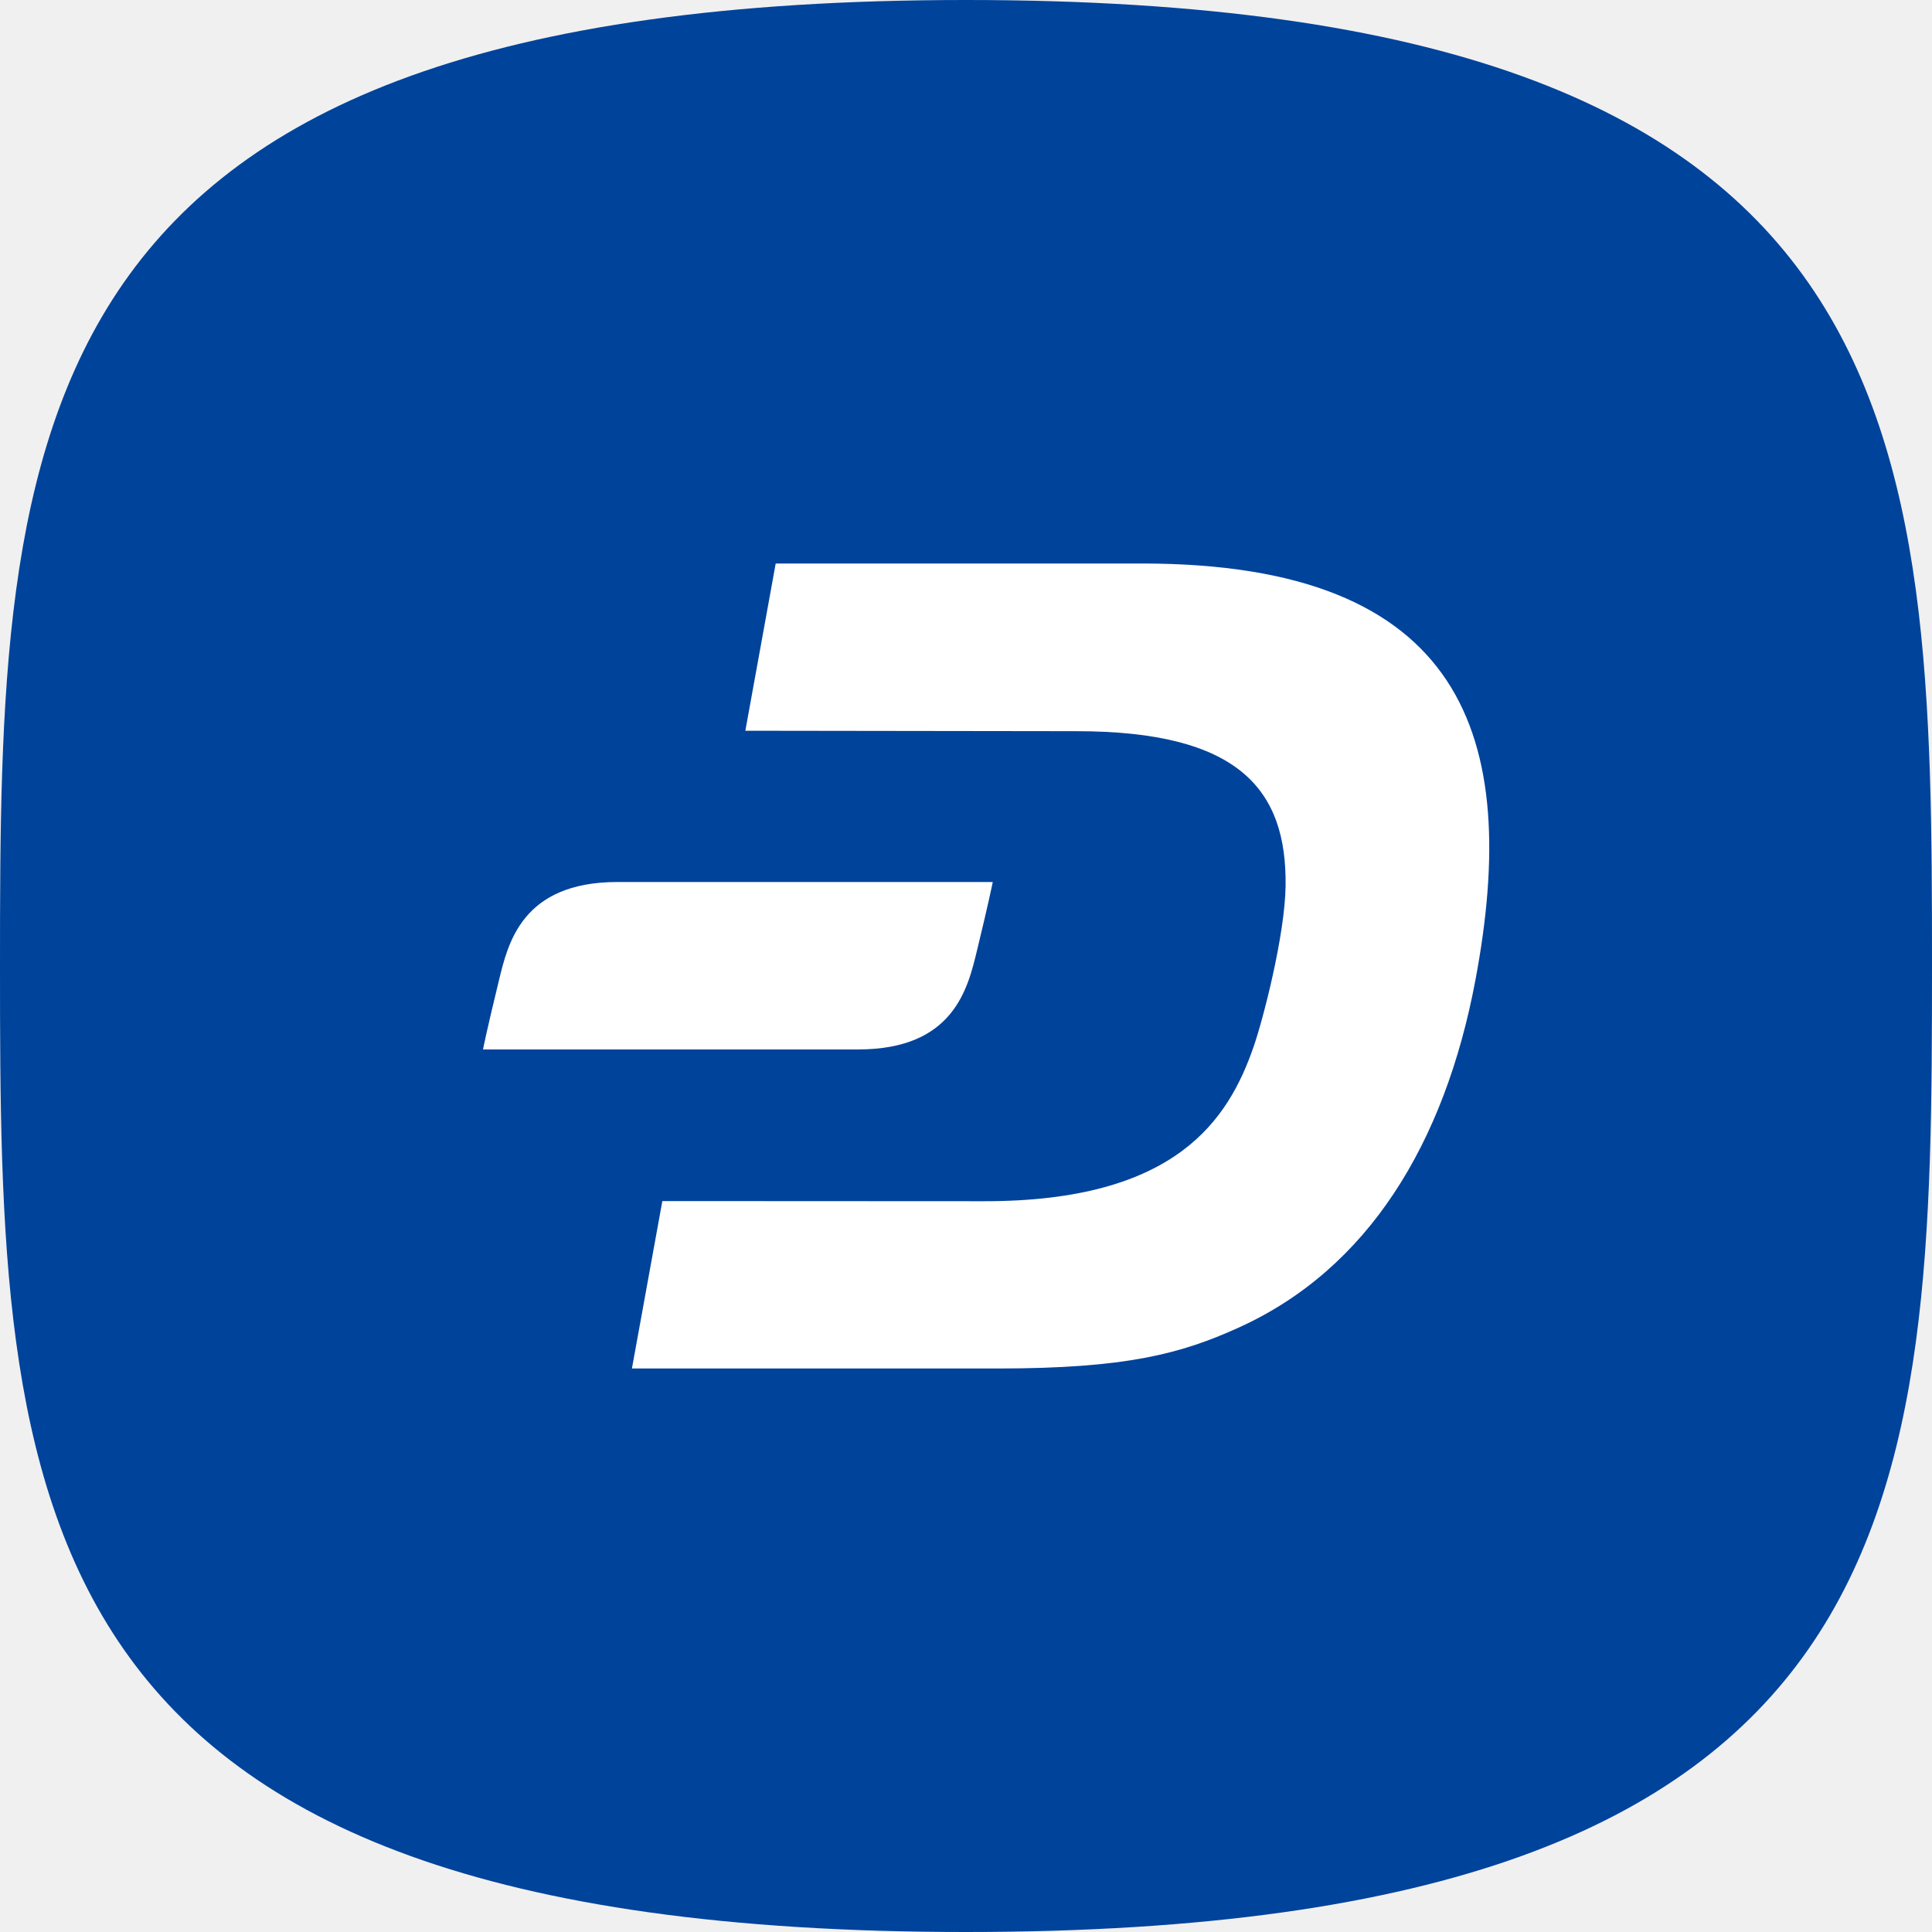
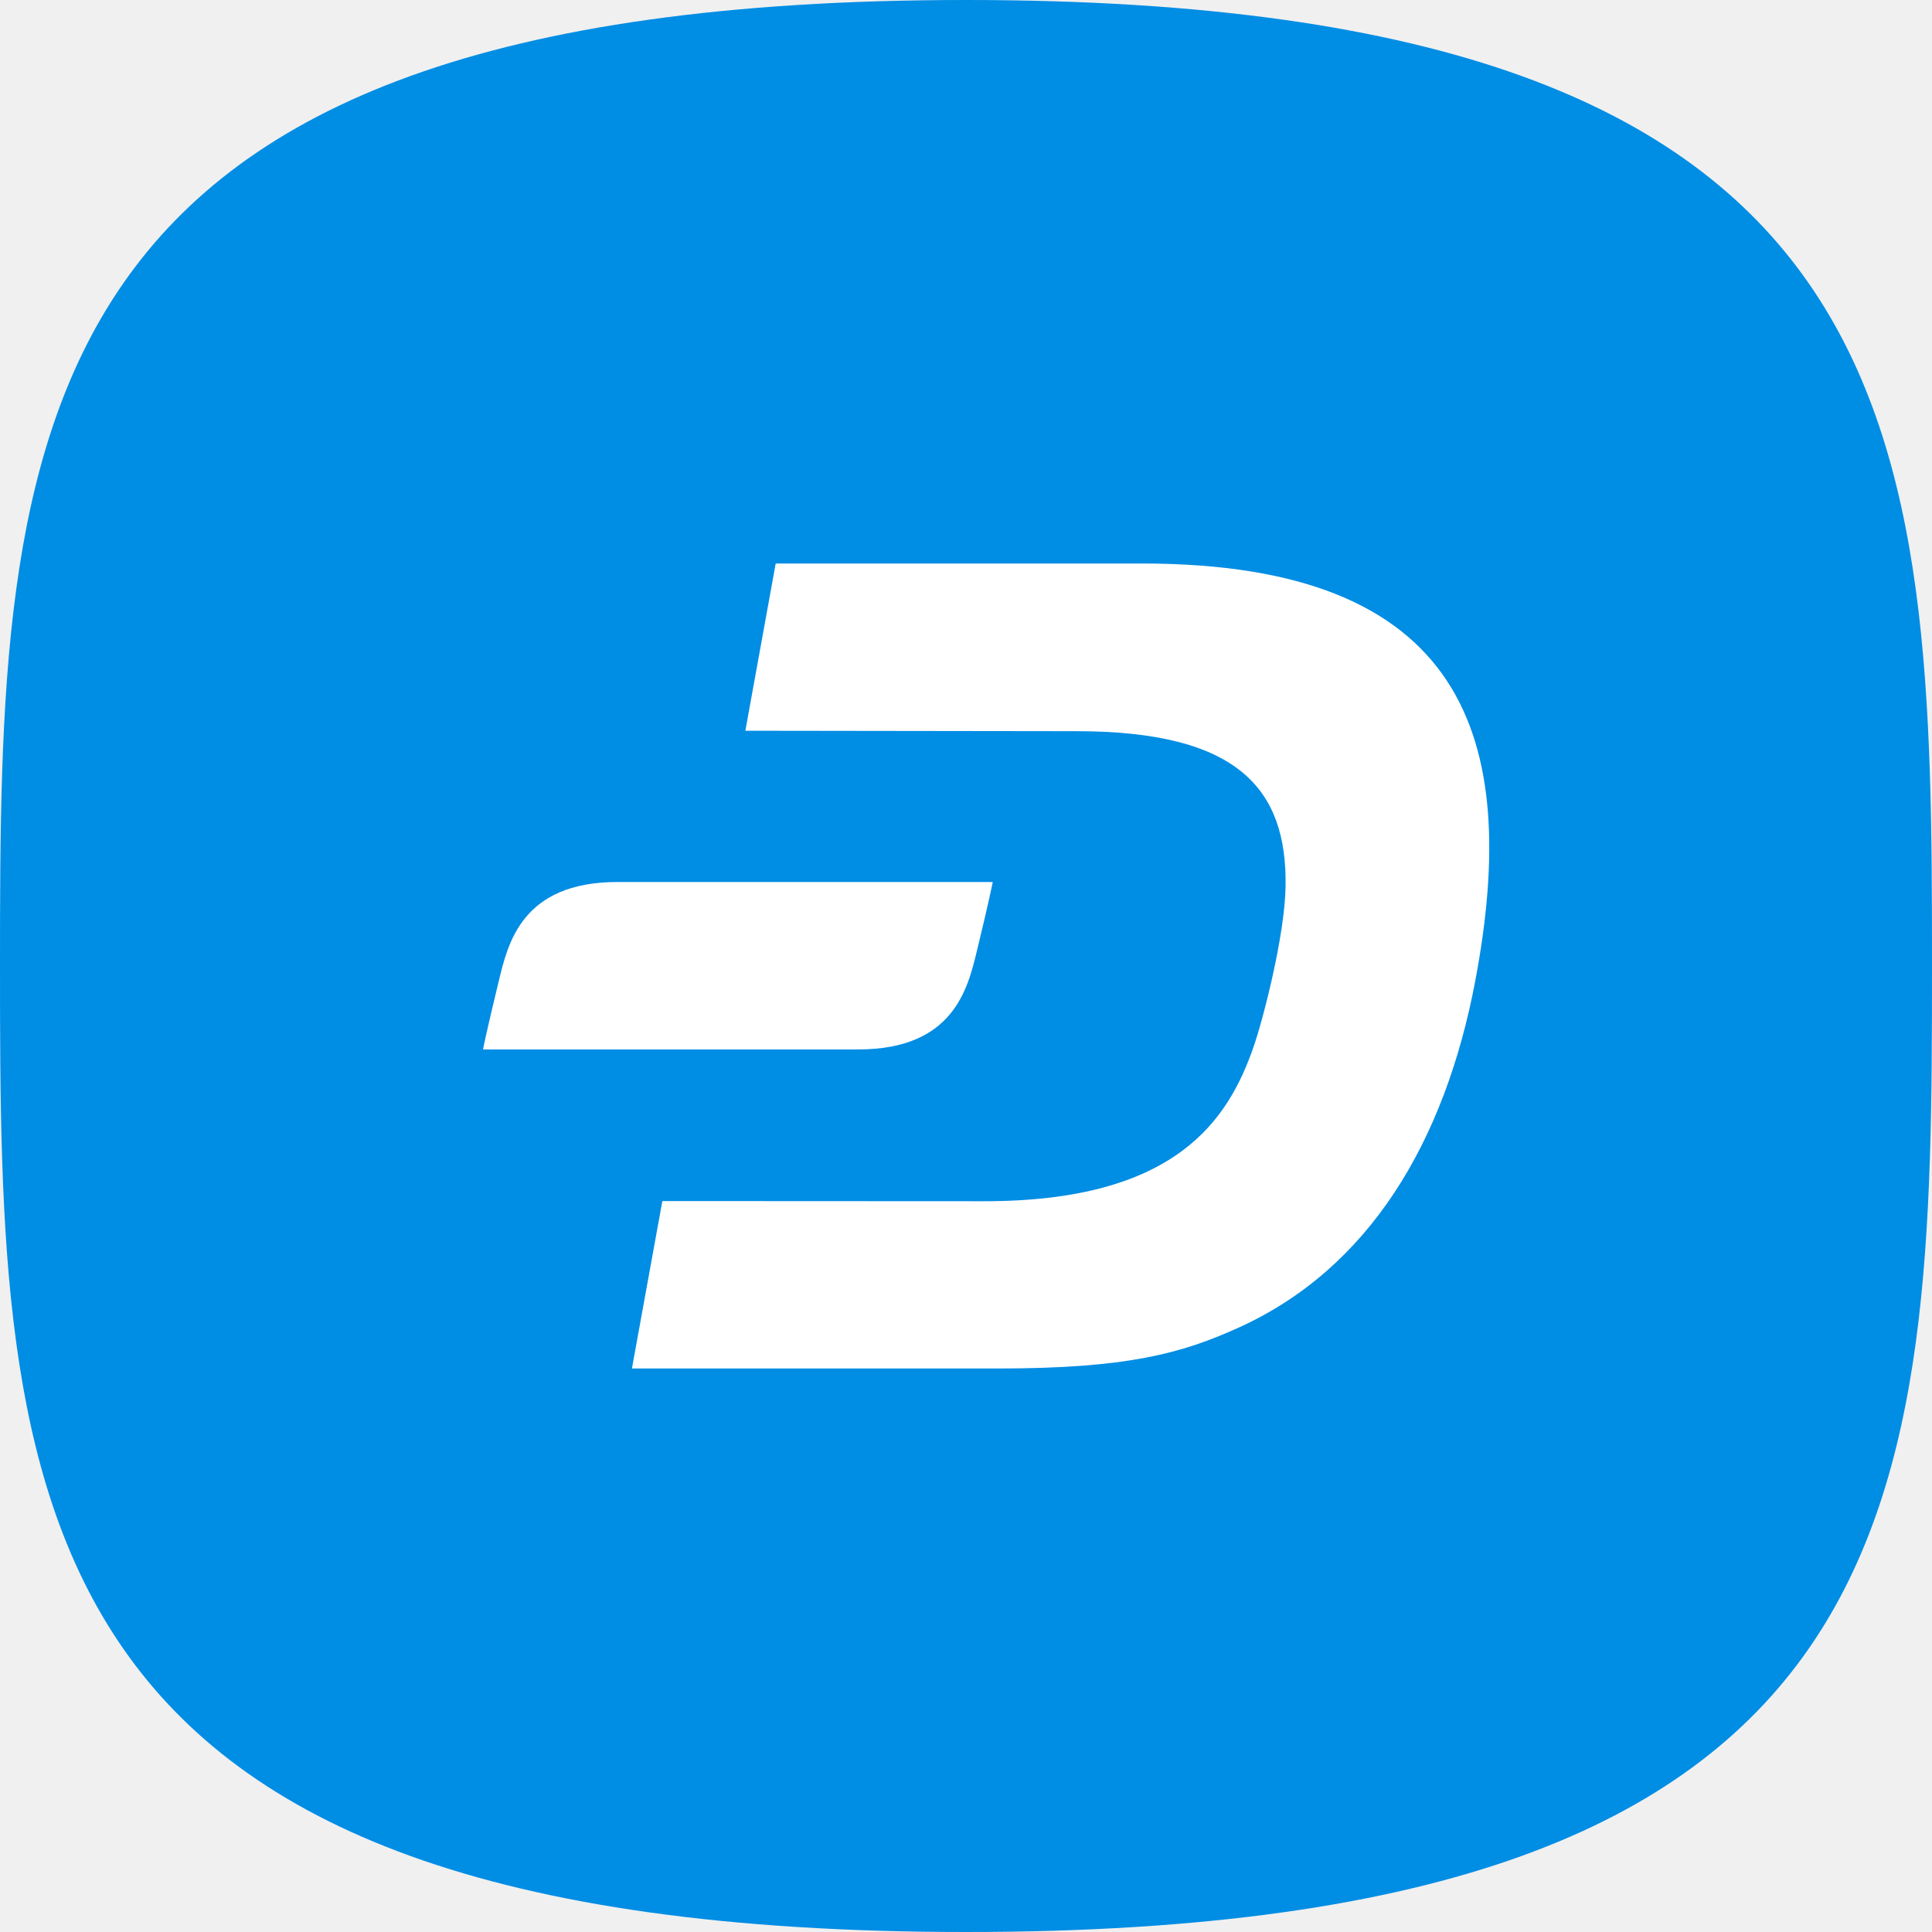
<svg xmlns="http://www.w3.org/2000/svg" width="48" height="48" viewBox="0 0 48 48" fill="none">
-   <path d="M24 48C47.815 48 48 37.255 48 24C48 10.745 47.815 0 24 0C0.185 0 0 10.745 0 24C0 37.255 0.185 48 24 48Z" fill="#00439B" />
+   <path d="M24 48C47.815 48 48 37.255 48 24C48 10.745 47.815 0 24 0C0.185 0 0 10.745 0 24C0 37.255 0.185 48 24 48Z" fill="#008DE4" />
  <path fill-rule="evenodd" clip-rule="evenodd" d="M28.375 14H19.272L18.518 18.155L26.733 18.166C30.778 18.164 31.974 19.613 31.94 22.014C31.922 23.245 31.381 25.327 31.147 26.002C30.523 27.8 29.243 29.851 24.441 29.844L16.456 29.84L15.7 34H24.783C27.986 34 29.349 33.633 30.792 32.976C33.991 31.52 35.894 28.408 36.657 24.347C37.792 18.301 36.378 14 28.375 14Z" fill="white" />
  <path fill-rule="evenodd" clip-rule="evenodd" d="M15.344 21.913C12.96 21.913 12.618 23.445 12.393 24.37C12.097 25.582 12 26.073 12 26.073H21.321C23.705 26.073 24.047 24.541 24.273 23.616C24.568 22.404 24.665 21.913 24.665 21.913H15.344Z" fill="white" />
</svg>
